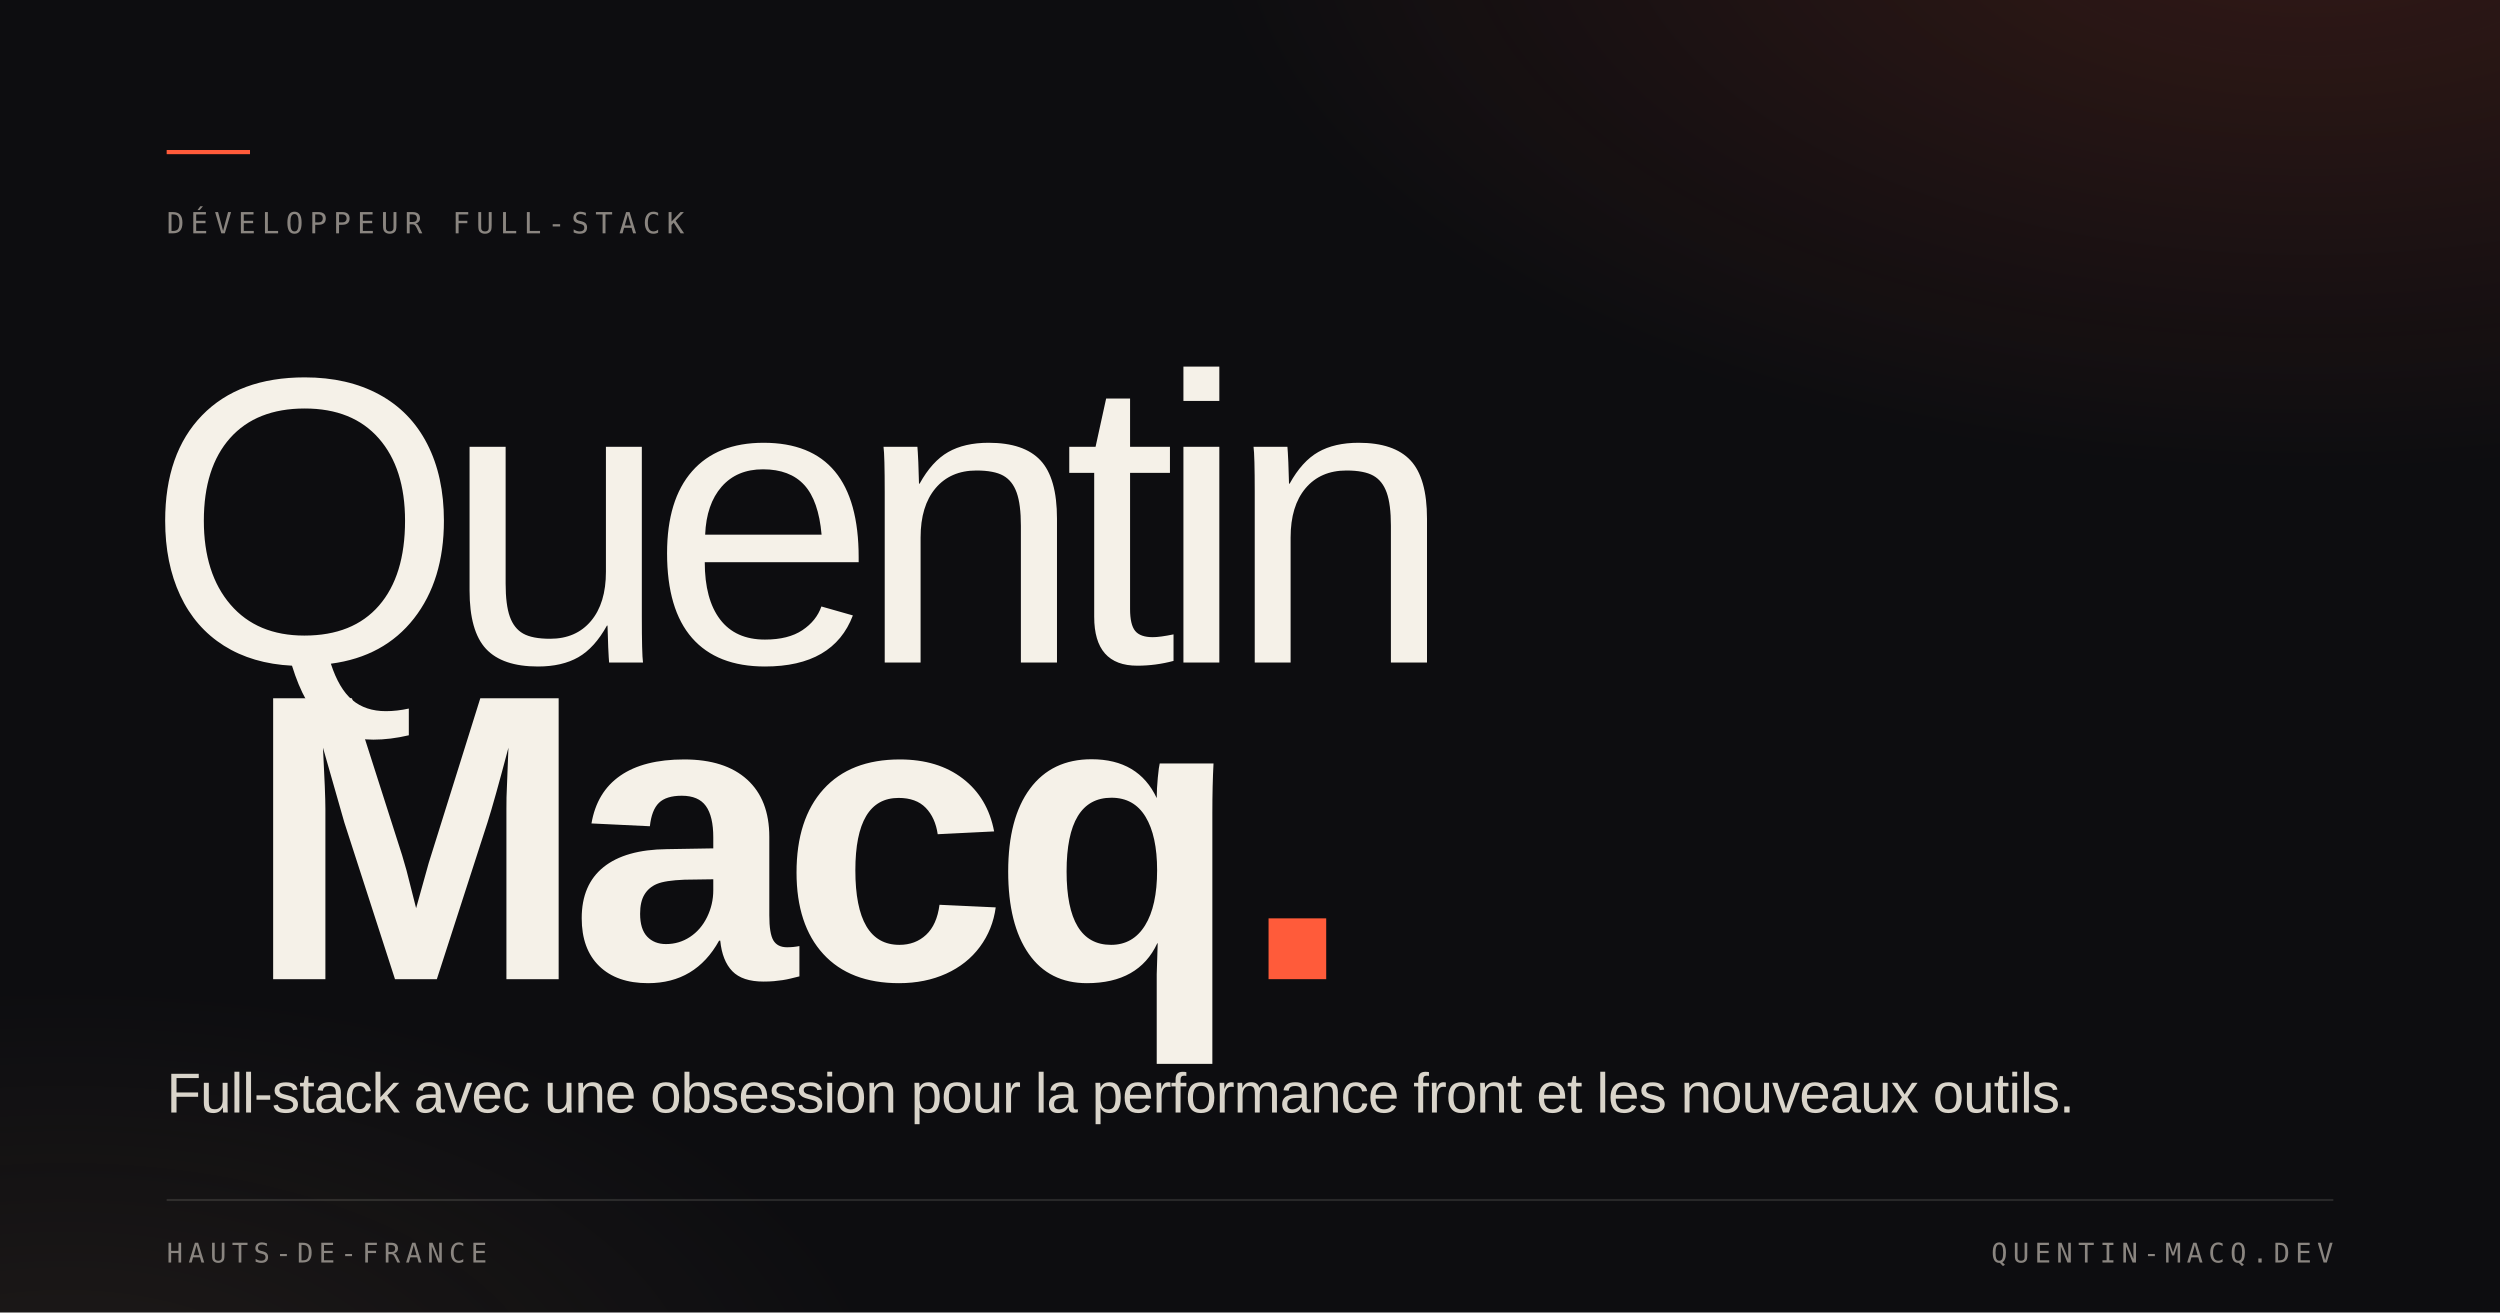
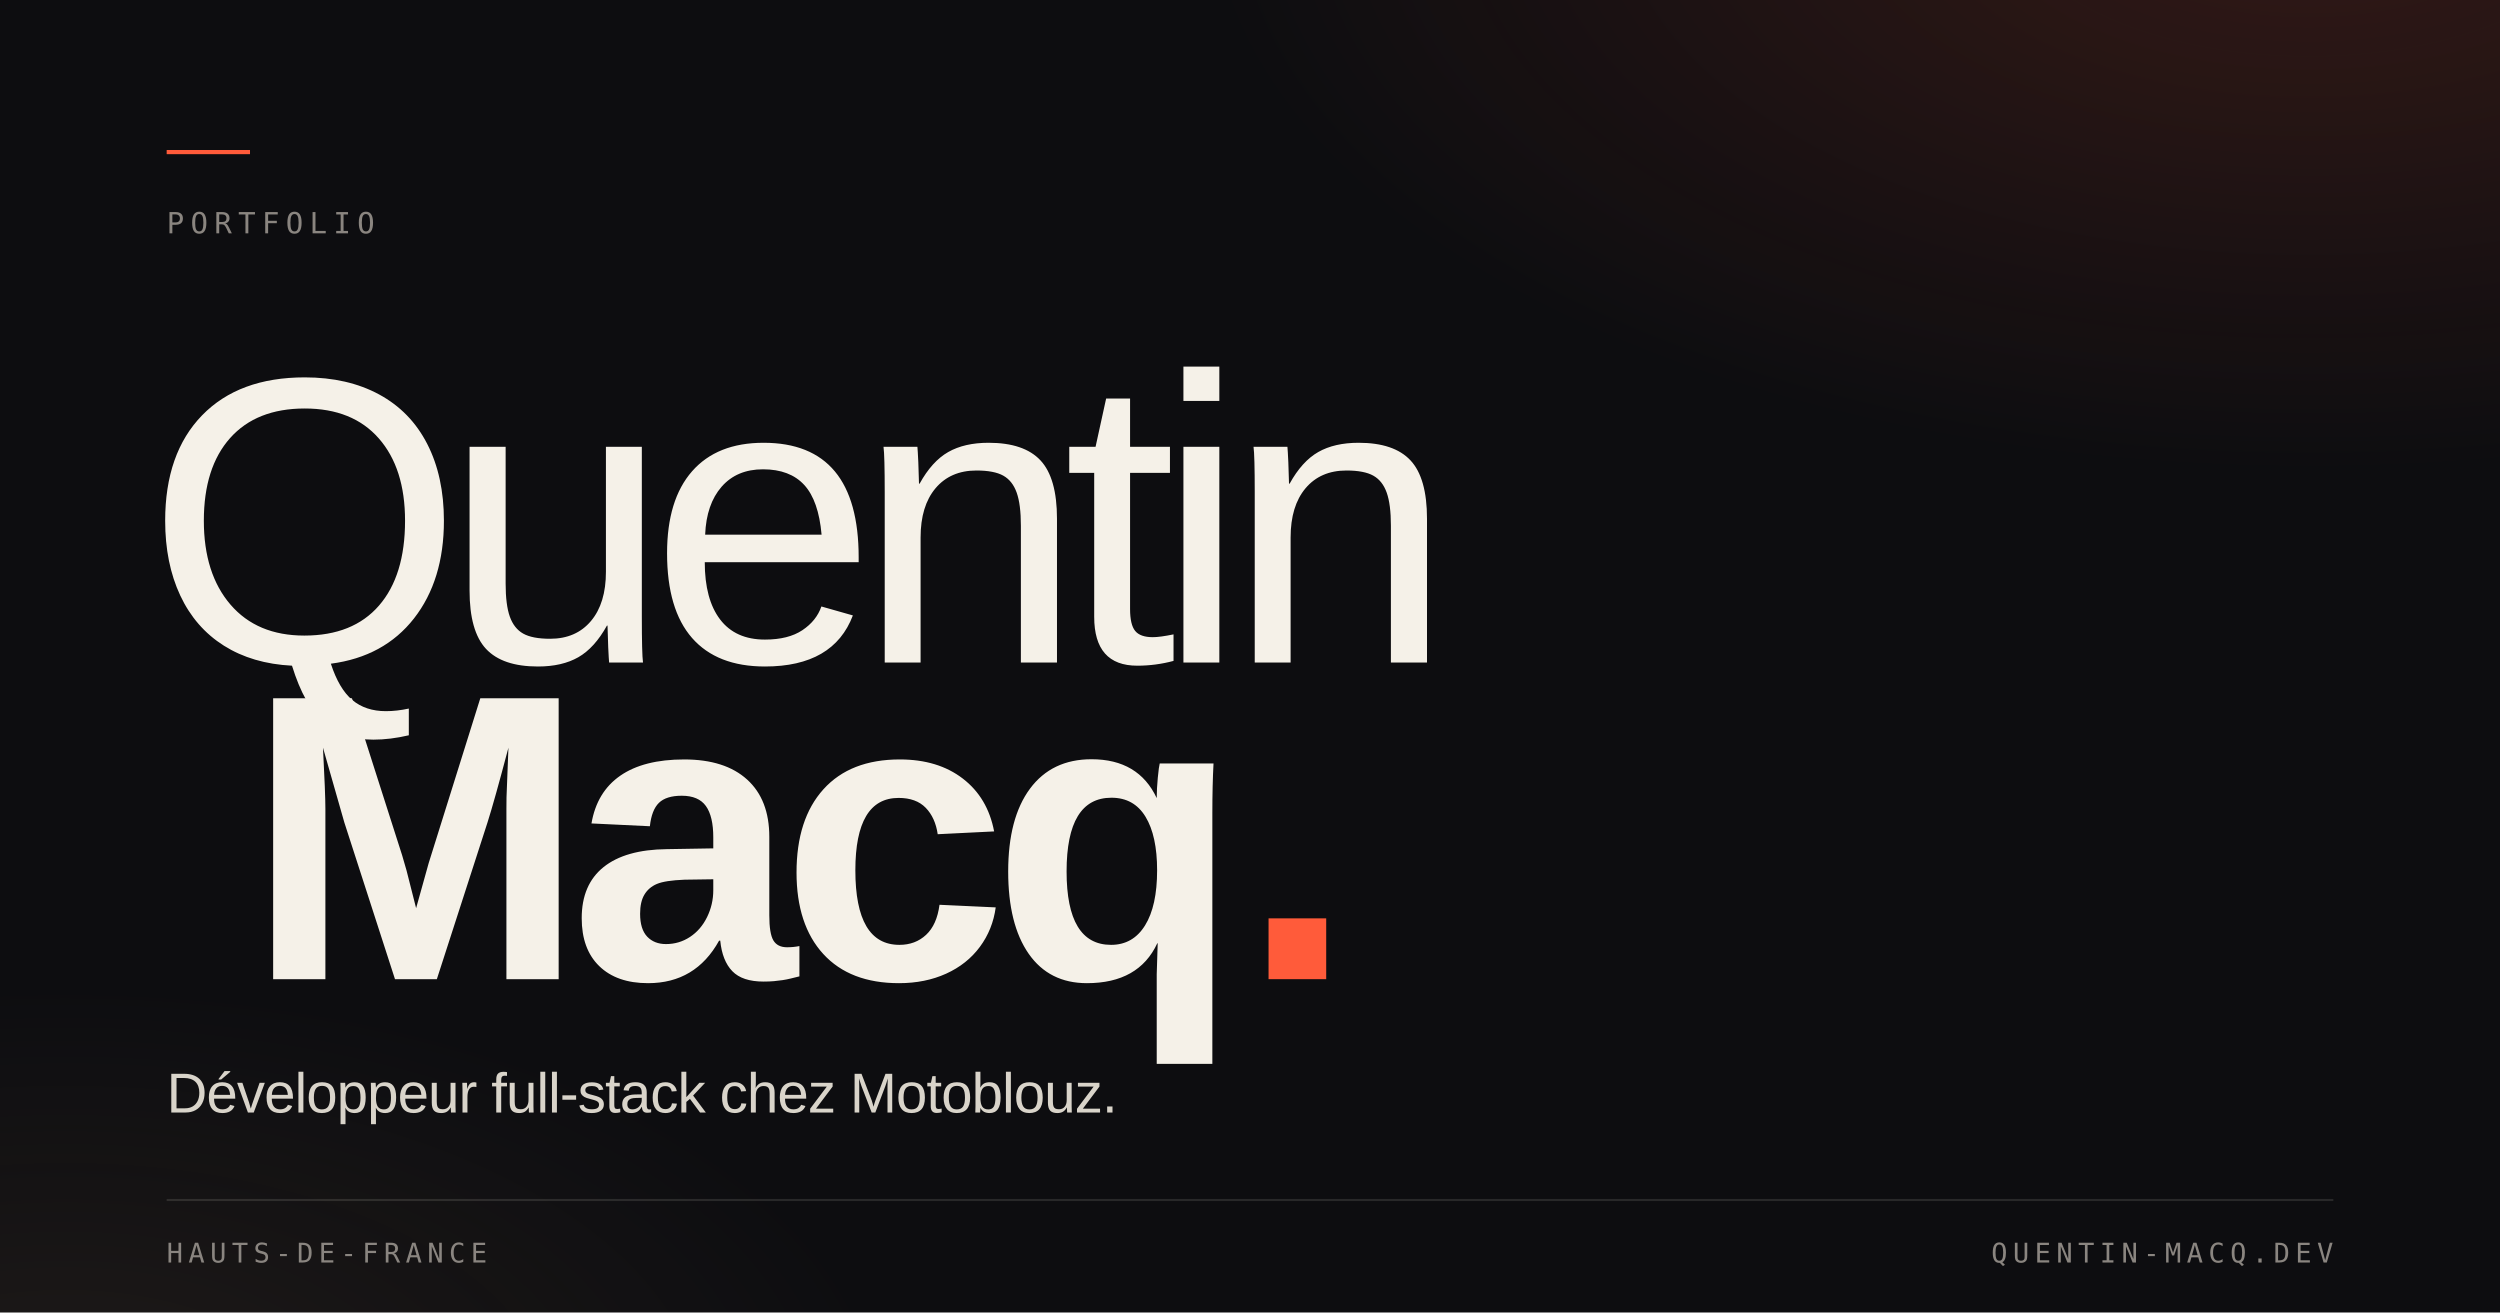
<svg xmlns="http://www.w3.org/2000/svg" viewBox="0 0 1200 630" width="1200" height="630" role="img" aria-label="Quentin Macq — Développeur full-stack">
  <defs>
    <style>
      @font-face {
        font-family: 'Bricolage Grotesque';
        font-weight: 200 800;
        font-stretch: 75% 100%;
        src: url('../public/fonts/bricolage-grotesque-v9-latin.woff2') format('woff2');
      }
      @font-face {
        font-family: 'JetBrains Mono';
        font-weight: 400 700;
        src: url('../public/fonts/jetbrains-mono-v24-latin.woff2') format('woff2');
      }
      .display { font-family: 'Bricolage Grotesque', 'Helvetica Neue', Arial, sans-serif; }
      .mono { font-family: 'JetBrains Mono', 'SF Mono', Menlo, monospace; }
    </style>
    <radialGradient id="warmGlow" cx="92%" cy="-8%" r="80%">
      <stop offset="0%" stop-color="#ff5b3a" stop-opacity="0.16" />
      <stop offset="55%" stop-color="#ff5b3a" stop-opacity="0" />
    </radialGradient>
    <radialGradient id="goldGlow" cx="3%" cy="108%" r="60%">
      <stop offset="0%" stop-color="#d4a574" stop-opacity="0.09" />
      <stop offset="55%" stop-color="#d4a574" stop-opacity="0" />
    </radialGradient>
  </defs>
  <rect width="1200" height="630" fill="#0d0d10" />
  <rect width="1200" height="630" fill="url(#warmGlow)" />
  <rect width="1200" height="630" fill="url(#goldGlow)" />
  <rect x="80" y="72" width="40" height="2" fill="#ff5b3a" />
-   <text class="mono" x="80" y="112" font-size="14" letter-spacing="3" fill="#8a8580">DÉVELOPPEUR FULL-STACK</text>
+   <text class="mono" x="80" y="112" font-size="14" letter-spacing="3" fill="#8a8580">PORTFOLIO</text>
  <g class="display" fill="#f5f1e8">
    <text x="70" y="318" font-size="196" style="font-weight: 500; letter-spacing: -9.8px">Quentin</text>
    <text x="118" y="470" font-size="196" style="font-weight: 700; font-stretch: 80%; letter-spacing: -7.8px">Macq<tspan fill="#ff5b3a">.</tspan>
    </text>
  </g>
-   <text class="display" x="80" y="534" font-size="27" style="font-weight: 400; letter-spacing: -0.4px" fill="#d9d4ca">Full-stack avec une obsession pour la performance front et les nouveaux outils.</text>
+   <text class="display" x="80" y="534" font-size="27" style="font-weight: 400; letter-spacing: -0.4px" fill="#d9d4ca">Développeur full-stack chez Motoblouz.</text>
  <g class="mono" font-size="13" letter-spacing="2.6" fill="#8a8580">
    <line x1="80" y1="576" x2="1120" y2="576" stroke="#f5f1e8" stroke-opacity="0.12" />
    <text x="80" y="606">HAUTS-DE-FRANCE</text>
    <text x="1120" y="606" text-anchor="end">QUENTIN-MACQ.DEV</text>
  </g>
</svg>
